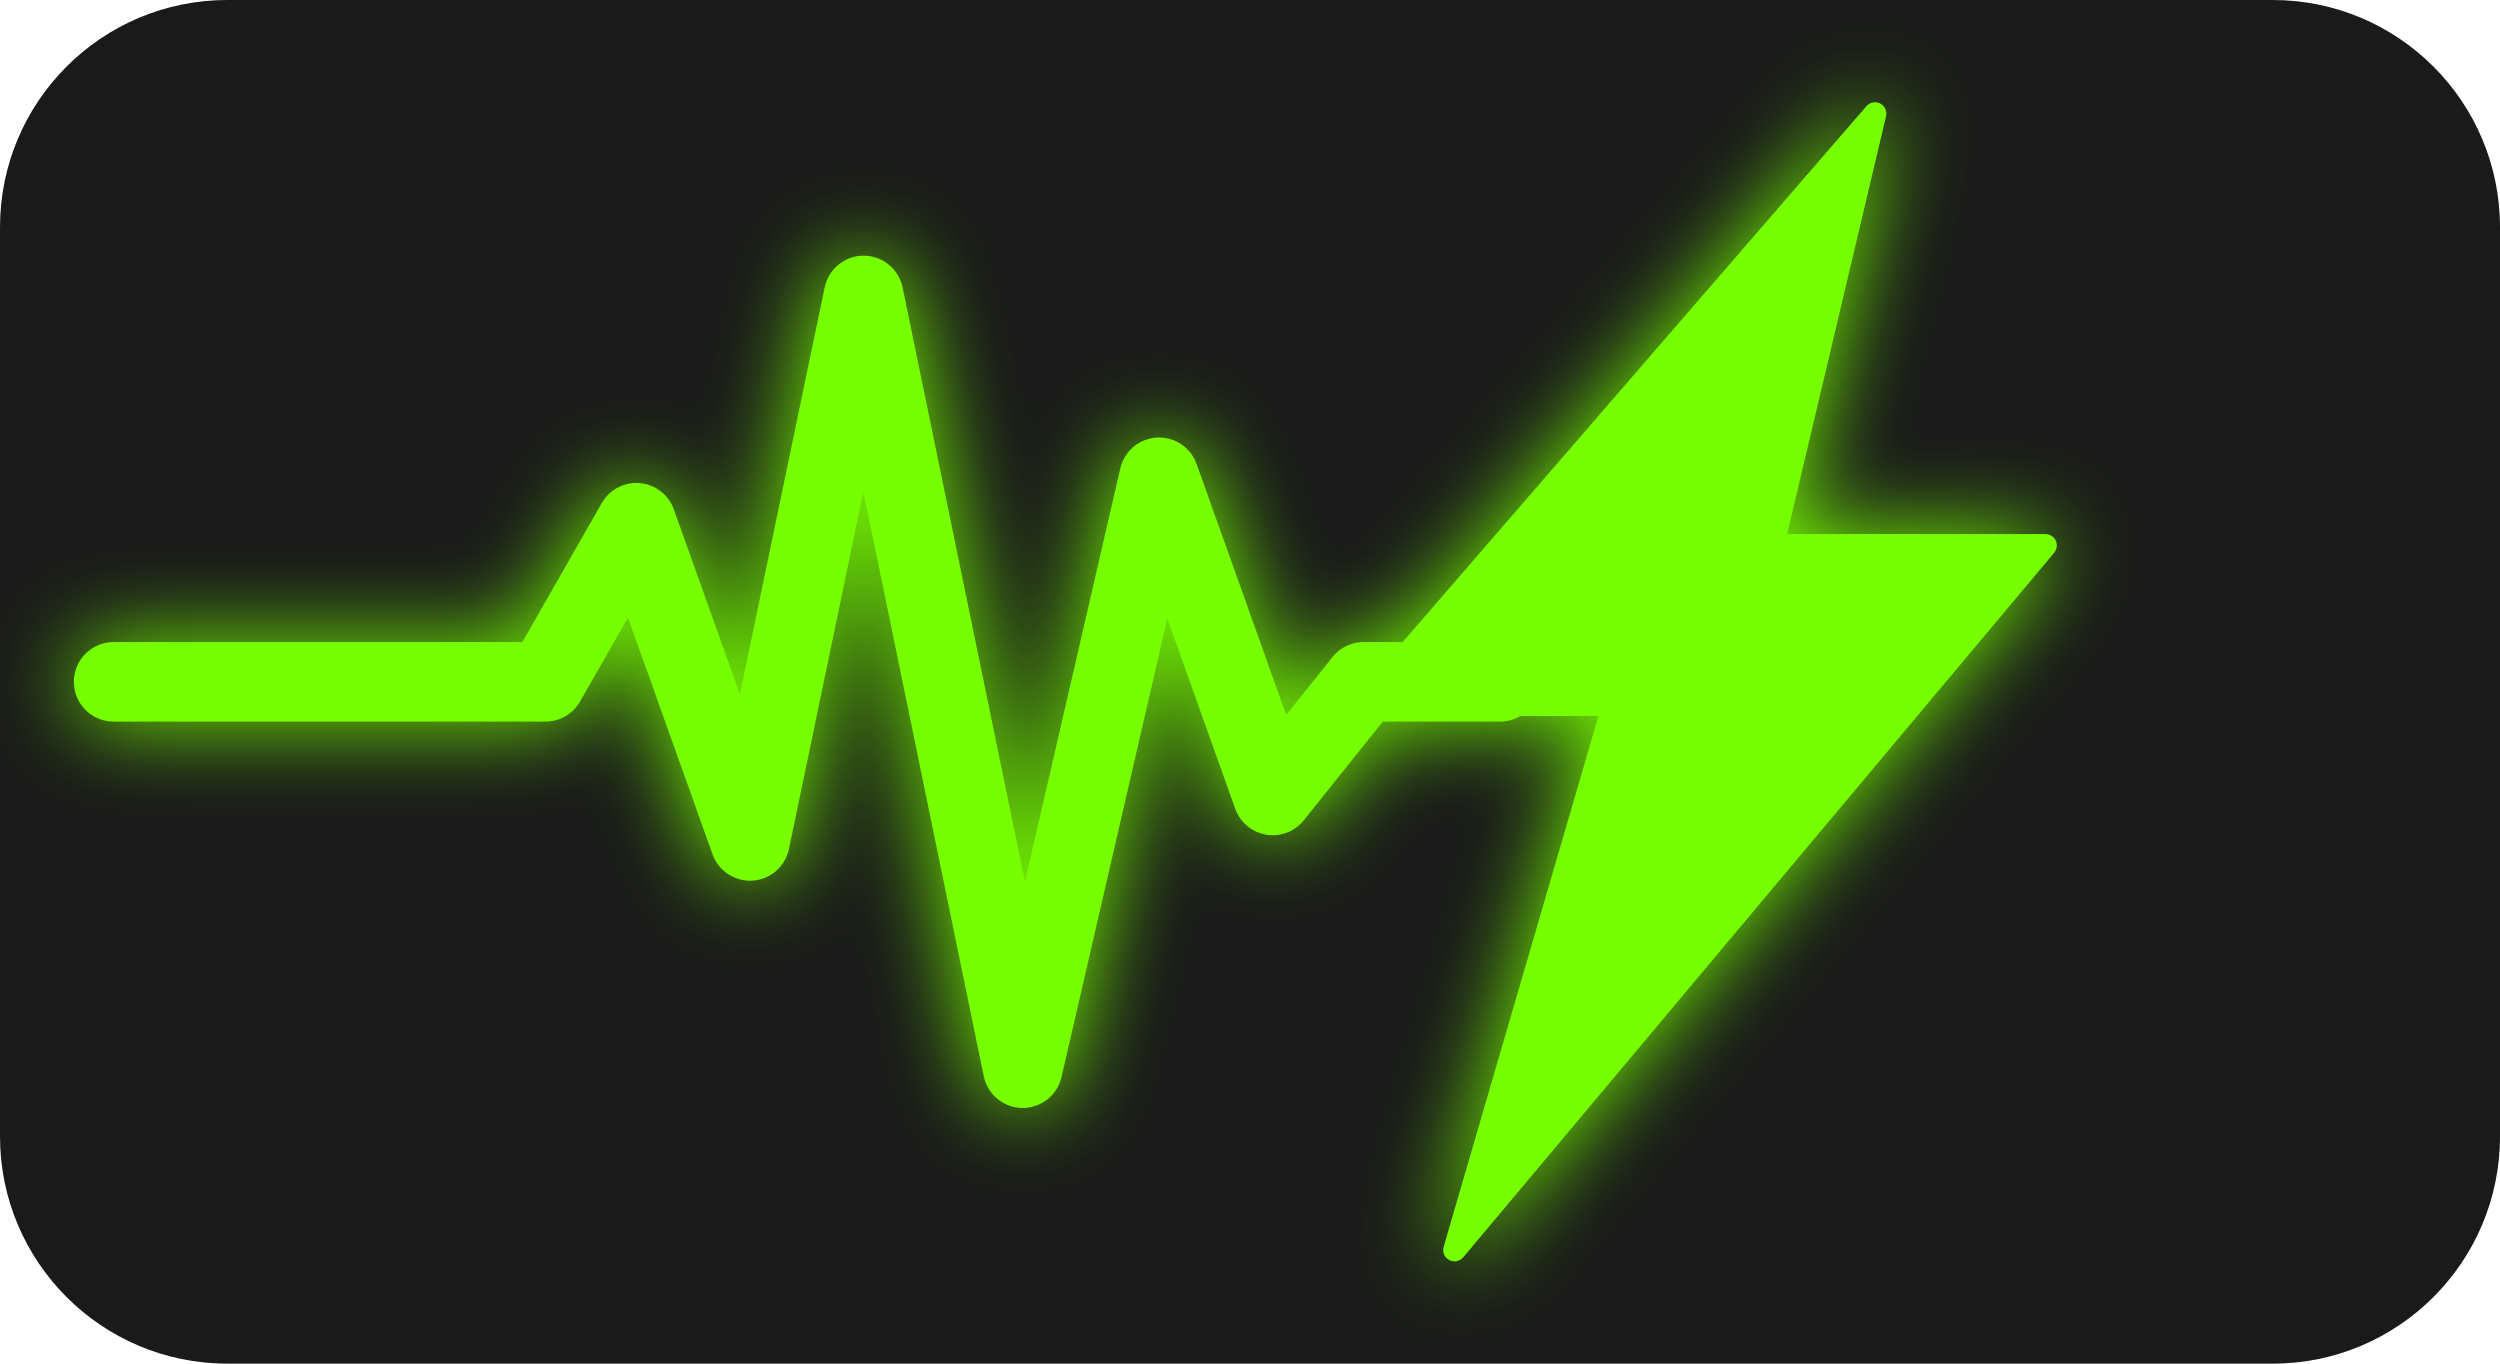
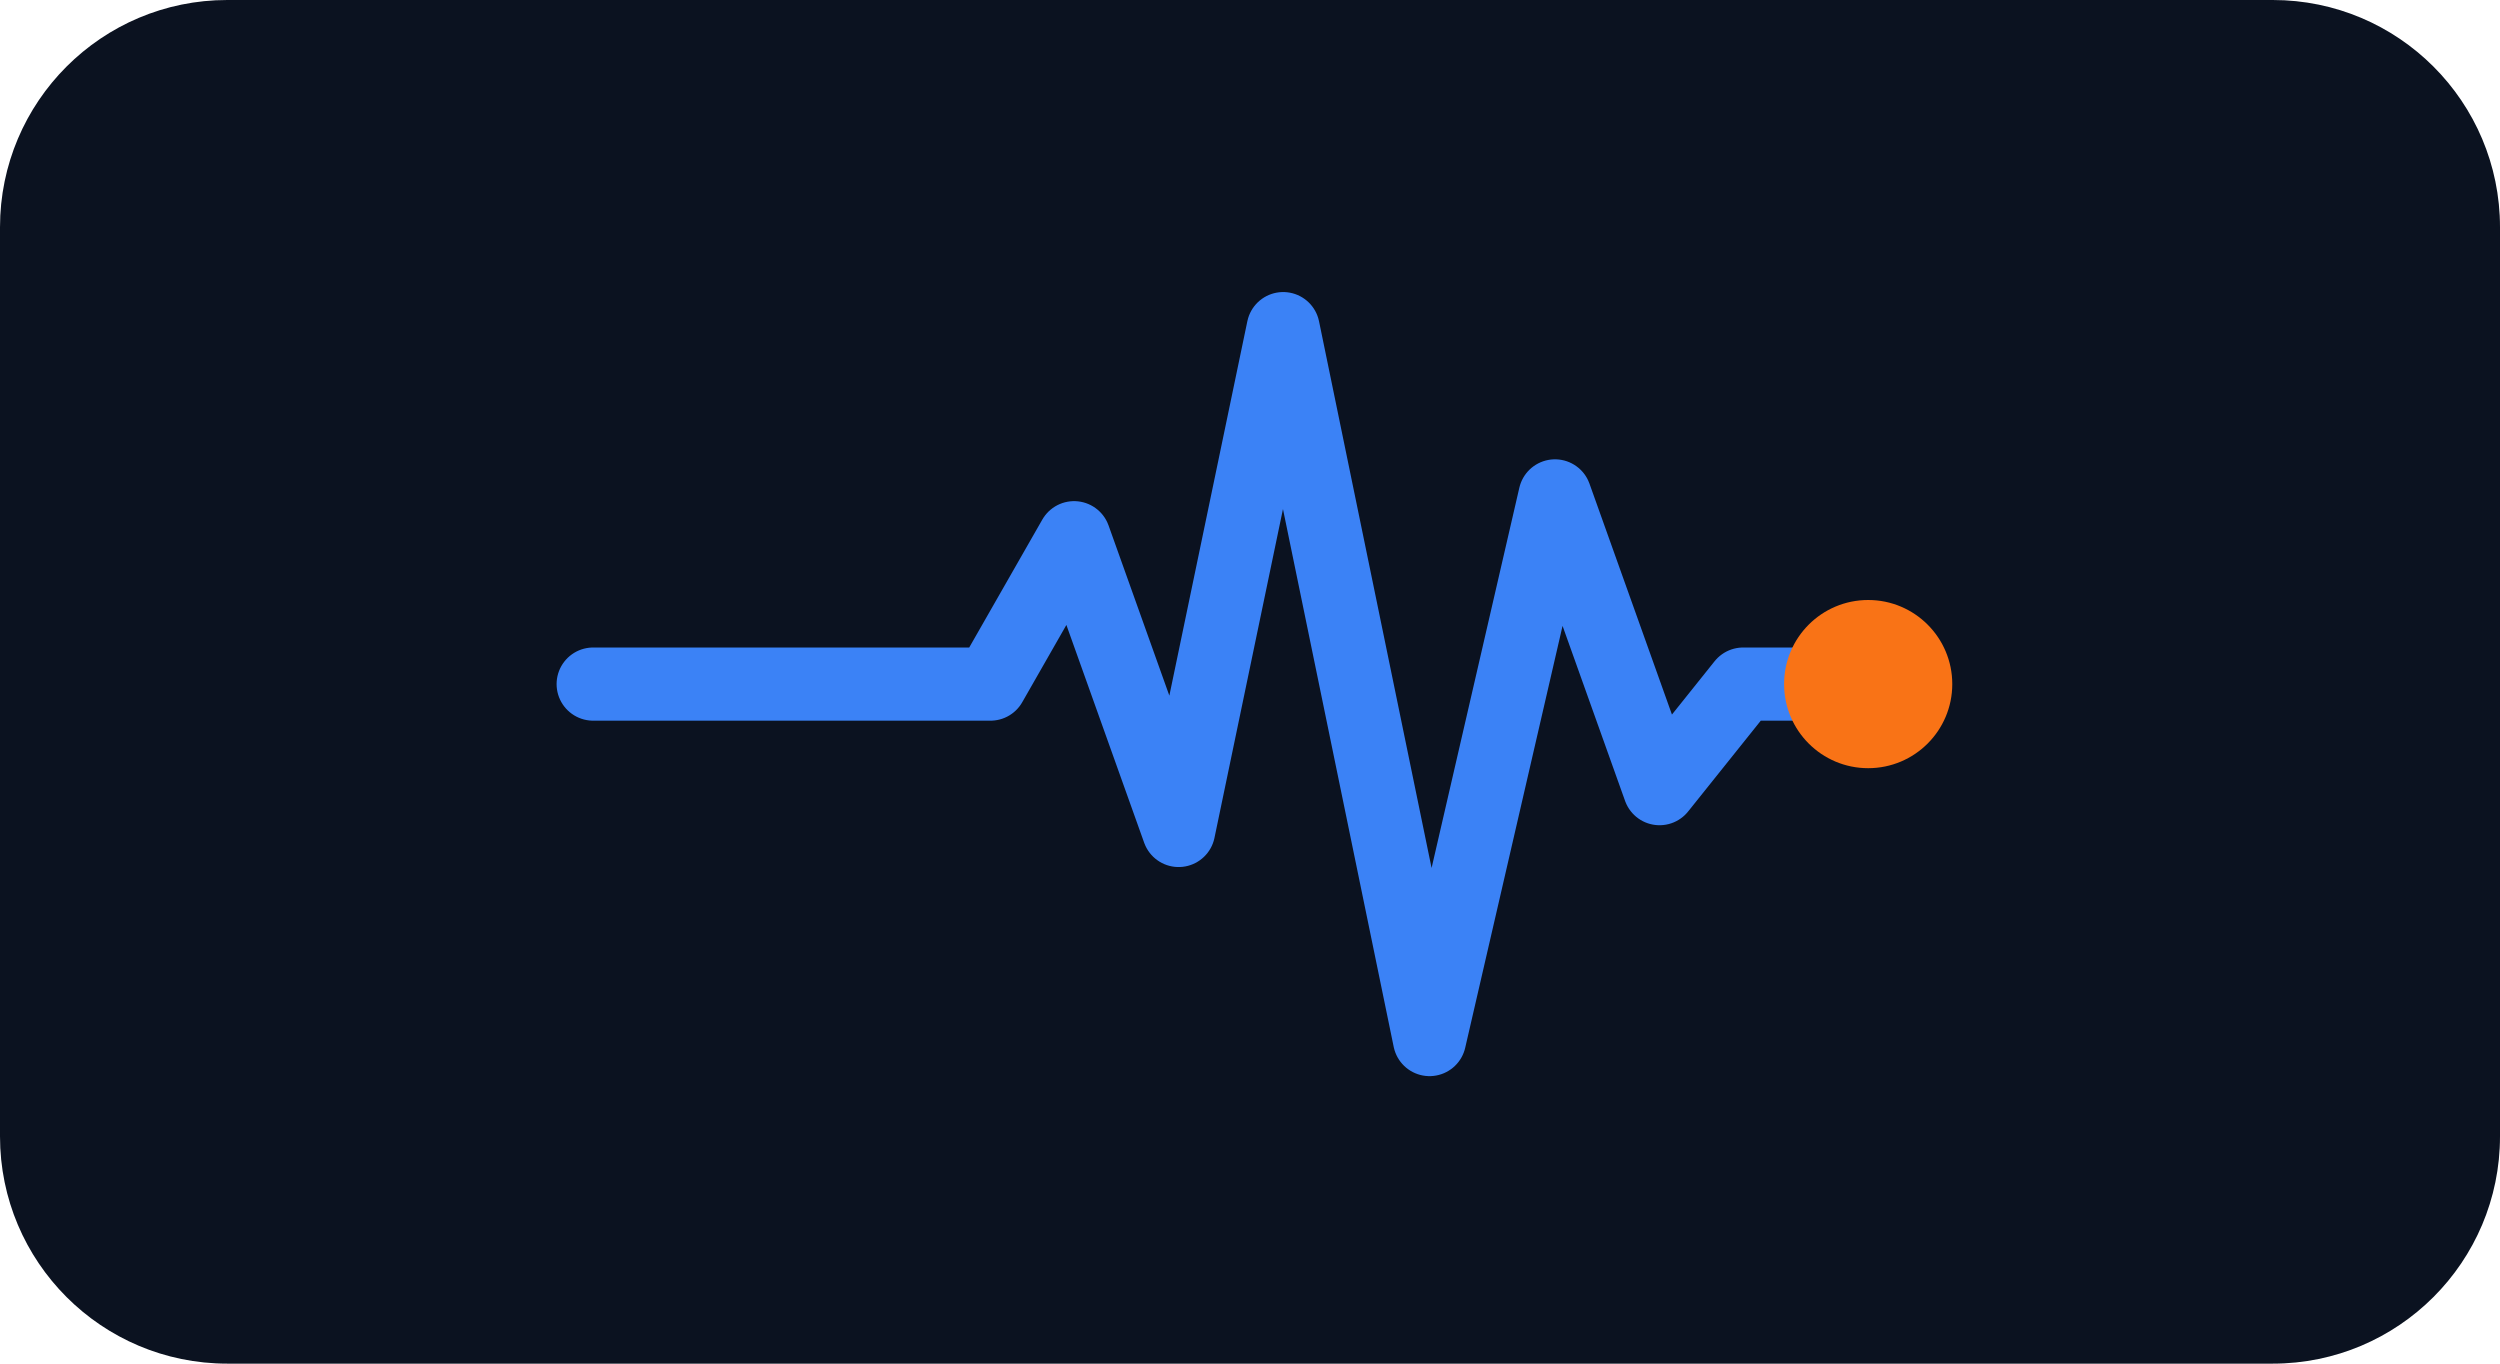
<svg xmlns="http://www.w3.org/2000/svg" viewBox="0 0 220 120" fill="none">
-   <defs>
-     <filter id="glow" x="-30%" y="-30%" width="160%" height="160%">
-       <feGaussianBlur stdDeviation="4" result="blur" />
-       <feMerge>
-         <feMergeNode in="blur" />
-         <feMergeNode in="SourceGraphic" />
-       </feMerge>
-     </filter>
-   </defs>
-   <rect width="220" height="120" rx="20" fill="#1A1A1A" />
-   <g filter="url(#glow)" fill="#76FF03" stroke="#76FF03">
-     <path d="M 10 60 H 48 L 56 46 L 66 74 L 76 26 L 90 94 L 102 42 L 112 70 L 120 60 H 132" fill="none" stroke-width="7" stroke-linecap="round" stroke-linejoin="round" />
-     <path d="M 165 10 L 120 62 H 142 L 128 110 L 180 48 H 156 Z" stroke-width="2" stroke-linejoin="round" />
+   <rect width="220" height="120" rx="20" fill="#0B1220" />
+   <g transform="translate(43 5) scale(0.92)" fill="none" stroke="#3B82F6" stroke-width="7" stroke-linecap="round" stroke-linejoin="round">
+     <path d="M 10 60 H 48 L 56 46 L 66 74 L 76 26 L 90 94 L 102 42 L 112 70 L 120 60 H 132" />
  </g>
+   <circle cx="164.4" cy="60.2" r="7.4" fill="#F97316" />
</svg>
